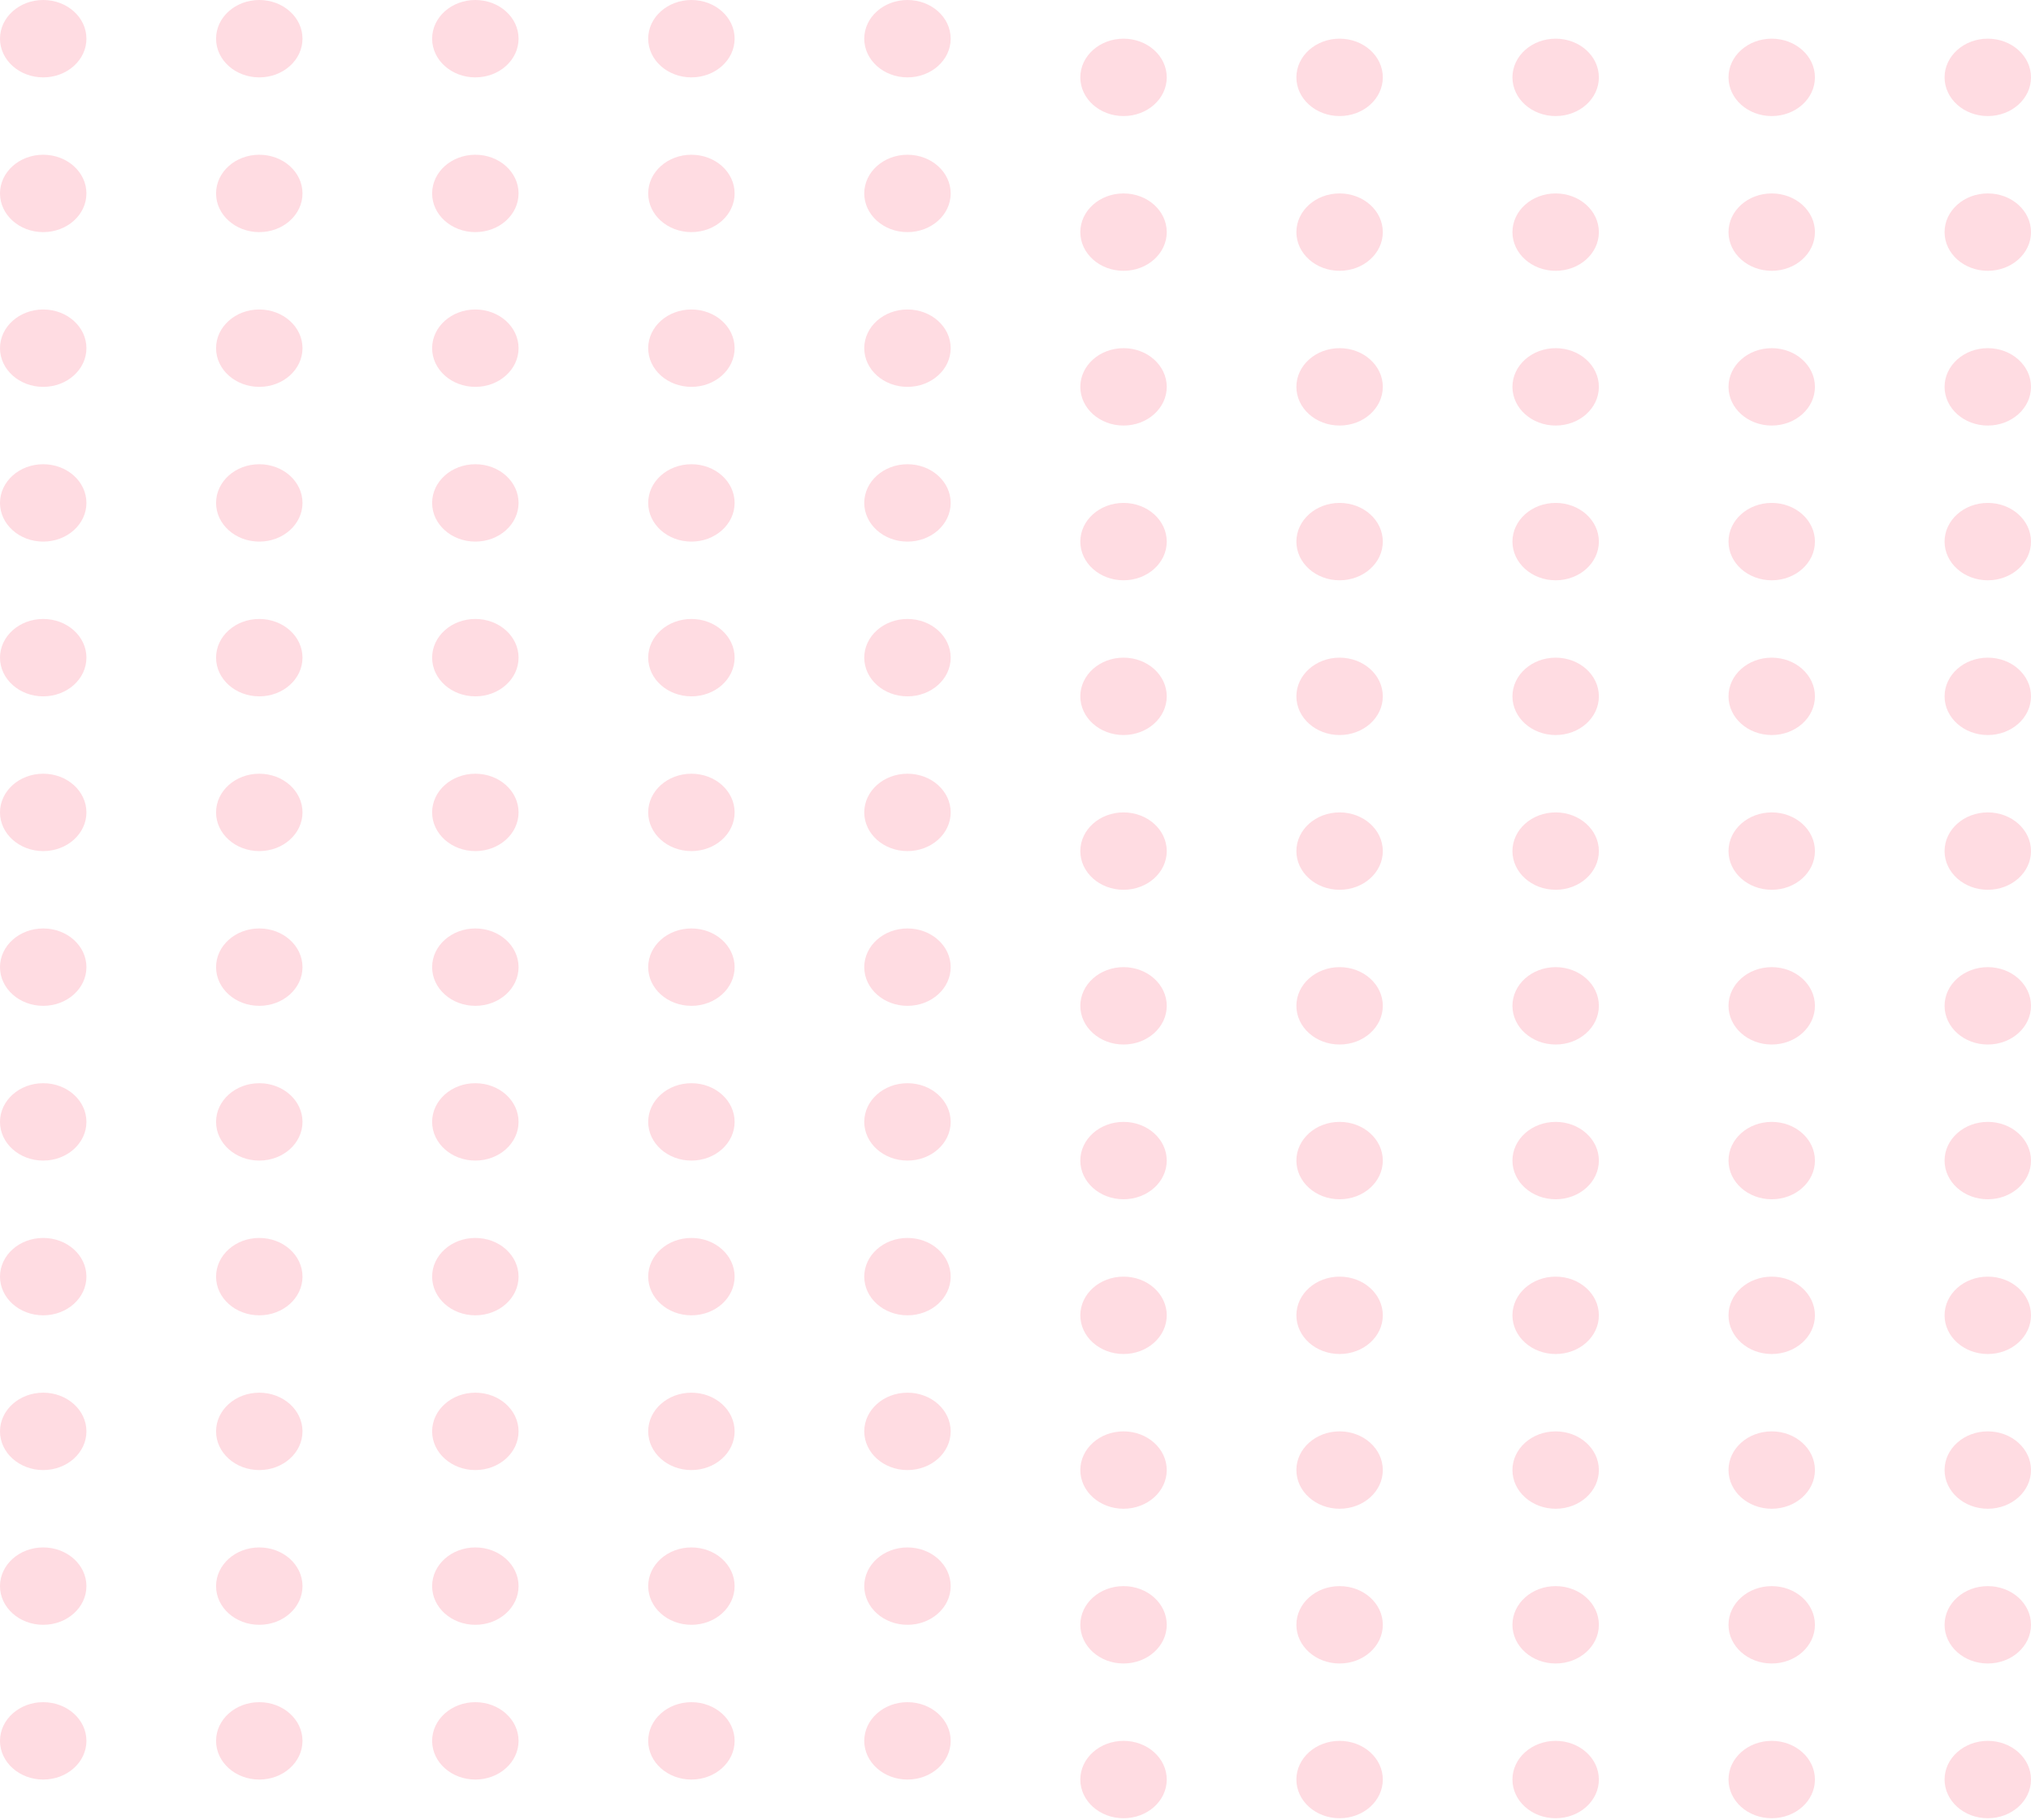
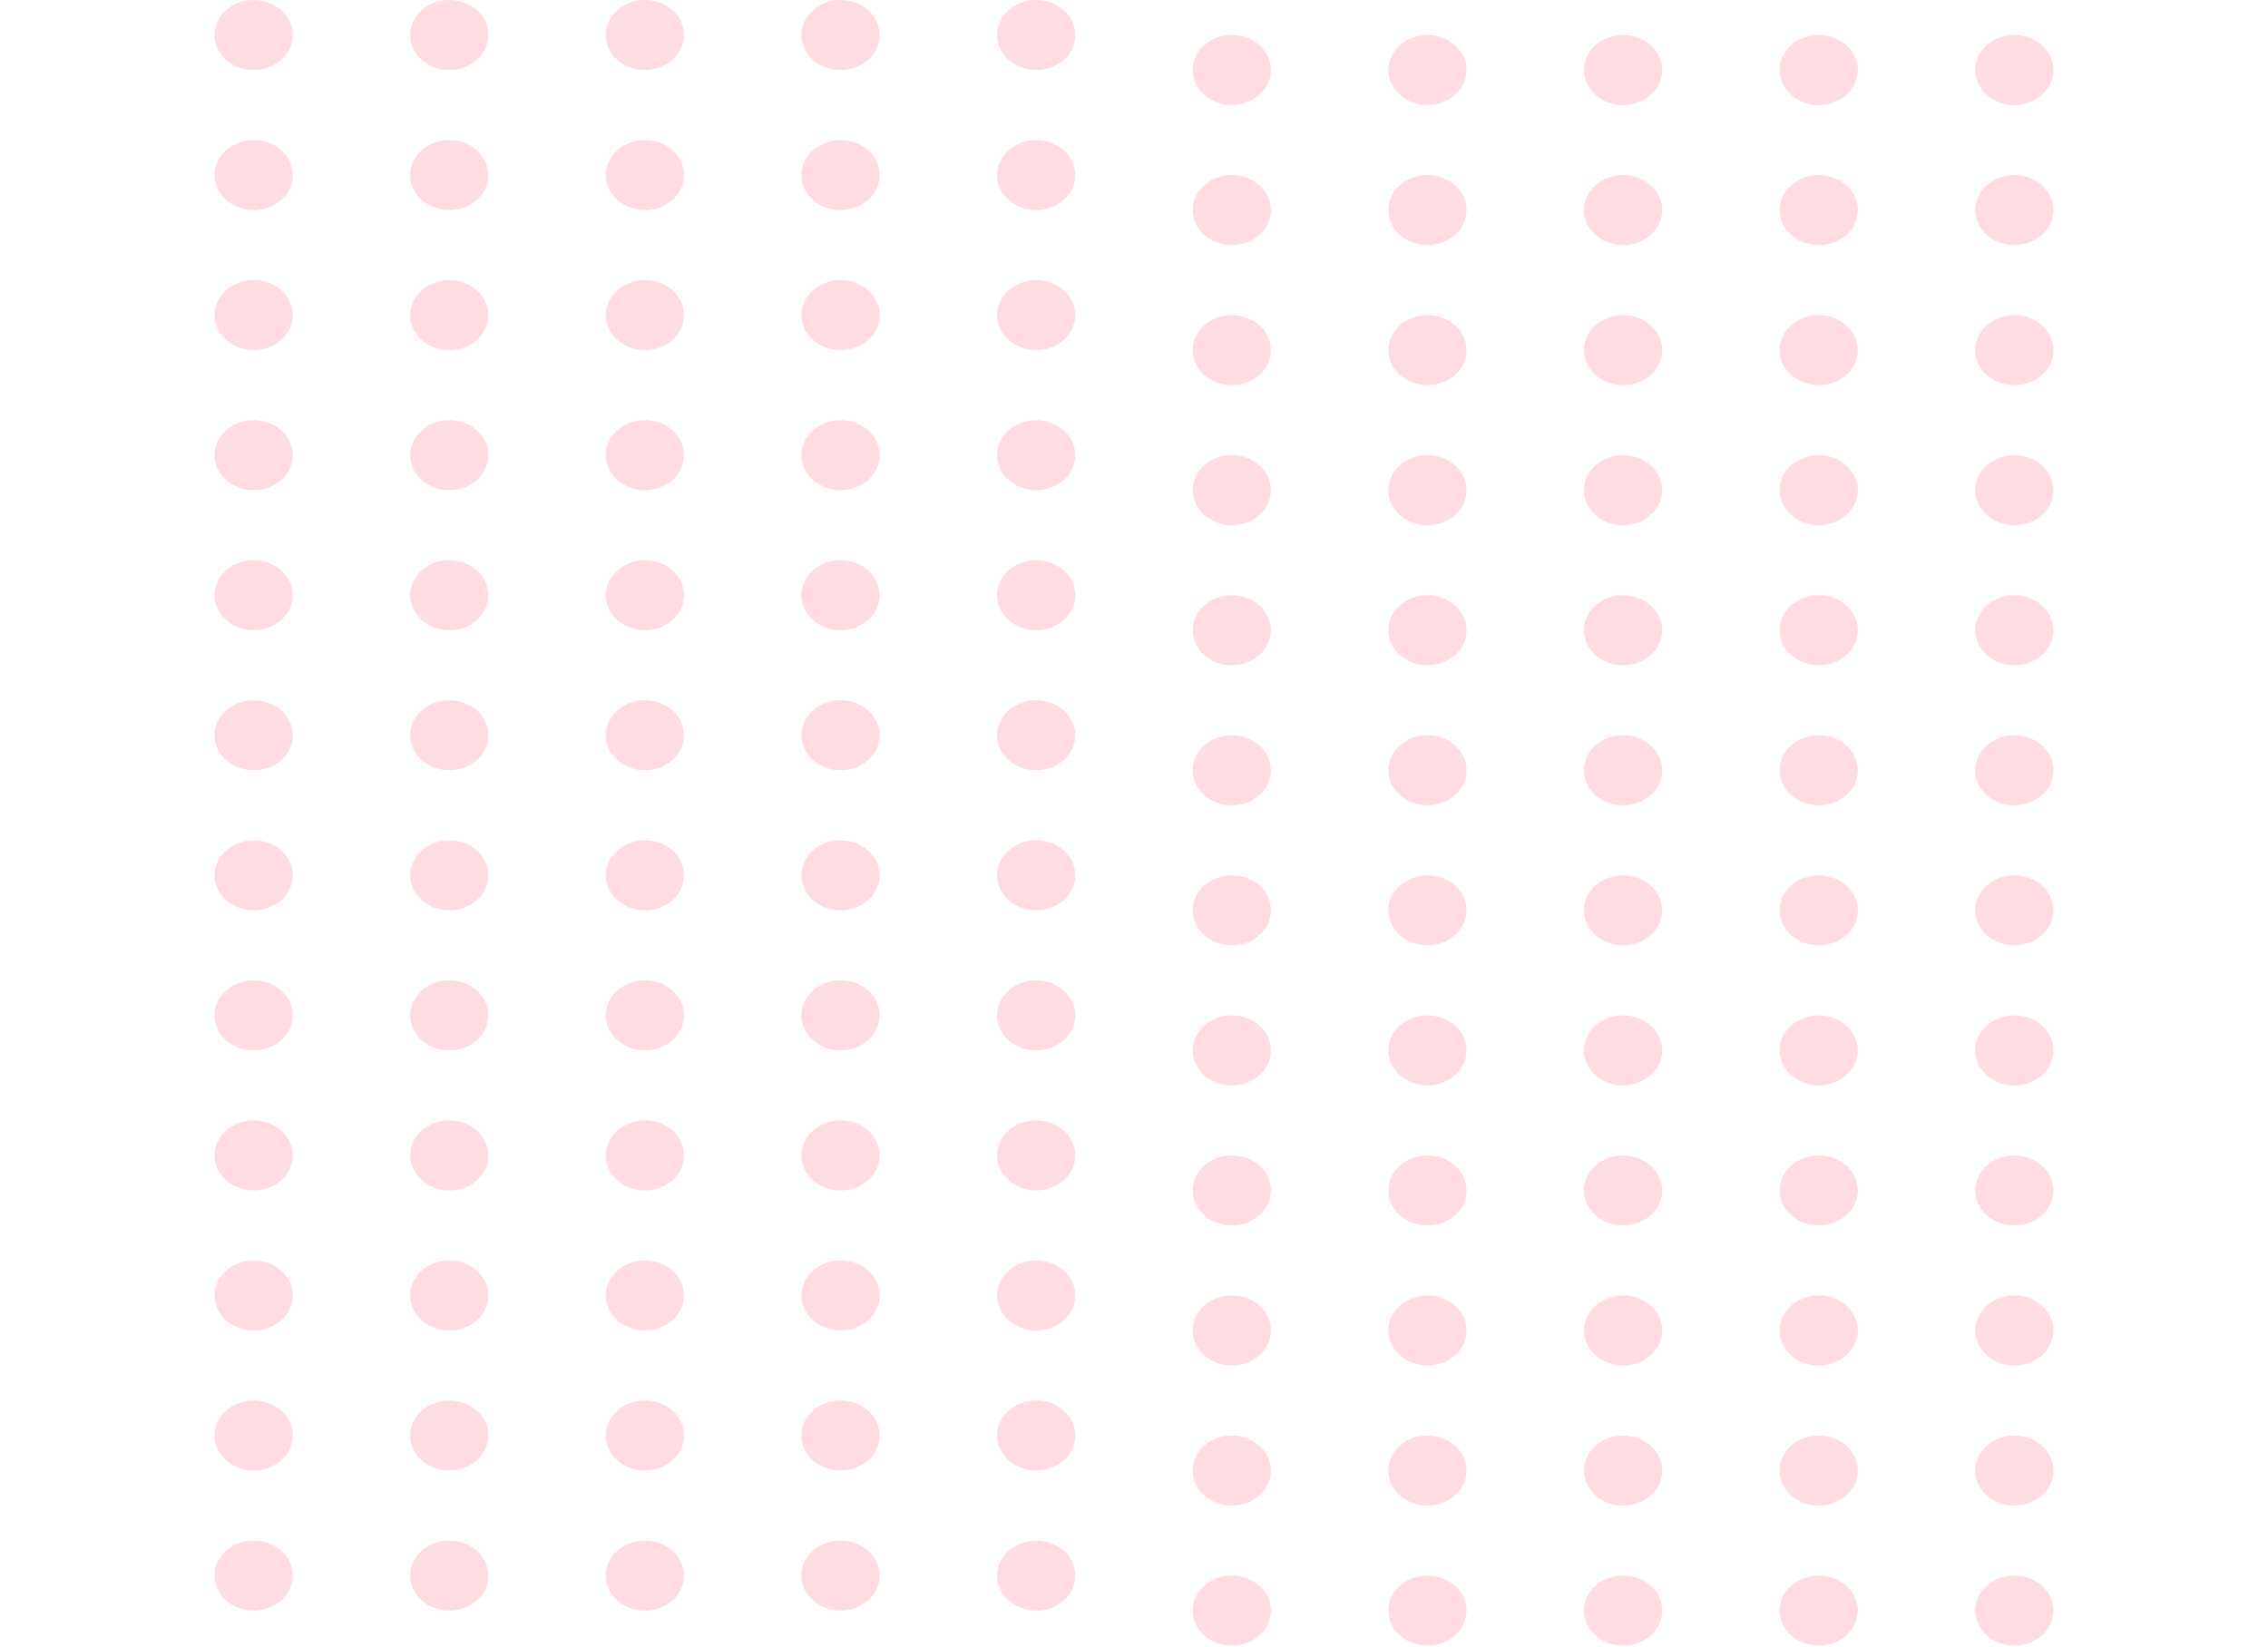
- <svg xmlns="http://www.w3.org/2000/svg" width="413" height="370" viewBox="0 0 413 370" fill="none">
+ <svg xmlns="http://www.w3.org/2000/svg" width="413" height="300" viewBox="0 0 413 370" fill="none">
  <g opacity="0.2">
    <ellipse cx="8.787" cy="7.866" rx="8.787" ry="7.866" fill="#FF4F6F" />
    <ellipse cx="228.468" cy="15.731" rx="8.787" ry="7.866" fill="#FF4F6F" />
    <ellipse cx="8.787" cy="39.329" rx="8.787" ry="7.866" fill="#FF4F6F" />
    <ellipse cx="228.468" cy="47.195" rx="8.787" ry="7.866" fill="#FF4F6F" />
    <ellipse cx="8.787" cy="70.792" rx="8.787" ry="7.866" fill="#FF4F6F" />
    <ellipse cx="228.468" cy="78.657" rx="8.787" ry="7.866" fill="#FF4F6F" />
    <ellipse cx="8.787" cy="102.254" rx="8.787" ry="7.866" fill="#FF4F6F" />
    <ellipse cx="228.468" cy="110.12" rx="8.787" ry="7.866" fill="#FF4F6F" />
    <ellipse cx="8.787" cy="133.717" rx="8.787" ry="7.866" fill="#FF4F6F" />
    <ellipse cx="228.468" cy="141.583" rx="8.787" ry="7.866" fill="#FF4F6F" />
    <ellipse cx="8.787" cy="165.18" rx="8.787" ry="7.866" fill="#FF4F6F" />
    <ellipse cx="228.468" cy="173.046" rx="8.787" ry="7.866" fill="#FF4F6F" />
    <ellipse cx="8.787" cy="196.643" rx="8.787" ry="7.866" fill="#FF4F6F" />
    <ellipse cx="228.468" cy="204.509" rx="8.787" ry="7.866" fill="#FF4F6F" />
    <ellipse cx="8.787" cy="228.106" rx="8.787" ry="7.866" fill="#FF4F6F" />
    <ellipse cx="228.468" cy="235.972" rx="8.787" ry="7.866" fill="#FF4F6F" />
    <ellipse cx="8.787" cy="259.569" rx="8.787" ry="7.866" fill="#FF4F6F" />
    <ellipse cx="228.468" cy="267.435" rx="8.787" ry="7.866" fill="#FF4F6F" />
    <ellipse cx="8.787" cy="291.031" rx="8.787" ry="7.866" fill="#FF4F6F" />
    <ellipse cx="228.468" cy="298.897" rx="8.787" ry="7.866" fill="#FF4F6F" />
    <ellipse cx="8.787" cy="322.495" rx="8.787" ry="7.866" fill="#FF4F6F" />
    <ellipse cx="228.468" cy="330.36" rx="8.787" ry="7.866" fill="#FF4F6F" />
    <ellipse cx="8.787" cy="353.958" rx="8.787" ry="7.866" fill="#FF4F6F" />
    <ellipse cx="228.468" cy="361.823" rx="8.787" ry="7.866" fill="#FF4F6F" />
    <ellipse cx="52.724" cy="7.866" rx="8.787" ry="7.866" fill="#FF4F6F" />
    <ellipse cx="272.405" cy="15.731" rx="8.787" ry="7.866" fill="#FF4F6F" />
    <ellipse cx="52.724" cy="39.329" rx="8.787" ry="7.866" fill="#FF4F6F" />
    <ellipse cx="272.405" cy="47.194" rx="8.787" ry="7.866" fill="#FF4F6F" />
    <ellipse cx="52.724" cy="70.792" rx="8.787" ry="7.866" fill="#FF4F6F" />
    <ellipse cx="272.405" cy="78.657" rx="8.787" ry="7.866" fill="#FF4F6F" />
    <ellipse cx="52.724" cy="102.254" rx="8.787" ry="7.866" fill="#FF4F6F" />
    <ellipse cx="272.405" cy="110.12" rx="8.787" ry="7.866" fill="#FF4F6F" />
    <ellipse cx="52.724" cy="133.717" rx="8.787" ry="7.866" fill="#FF4F6F" />
    <ellipse cx="272.405" cy="141.583" rx="8.787" ry="7.866" fill="#FF4F6F" />
    <ellipse cx="52.724" cy="165.18" rx="8.787" ry="7.866" fill="#FF4F6F" />
    <ellipse cx="272.405" cy="173.046" rx="8.787" ry="7.866" fill="#FF4F6F" />
    <ellipse cx="52.724" cy="196.643" rx="8.787" ry="7.866" fill="#FF4F6F" />
    <ellipse cx="272.405" cy="204.509" rx="8.787" ry="7.866" fill="#FF4F6F" />
    <ellipse cx="52.724" cy="228.106" rx="8.787" ry="7.866" fill="#FF4F6F" />
    <ellipse cx="272.405" cy="235.972" rx="8.787" ry="7.866" fill="#FF4F6F" />
    <ellipse cx="52.724" cy="259.569" rx="8.787" ry="7.866" fill="#FF4F6F" />
    <ellipse cx="272.405" cy="267.435" rx="8.787" ry="7.866" fill="#FF4F6F" />
    <ellipse cx="52.724" cy="291.031" rx="8.787" ry="7.866" fill="#FF4F6F" />
    <ellipse cx="272.405" cy="298.897" rx="8.787" ry="7.866" fill="#FF4F6F" />
    <ellipse cx="52.724" cy="322.495" rx="8.787" ry="7.866" fill="#FF4F6F" />
    <ellipse cx="272.405" cy="330.36" rx="8.787" ry="7.866" fill="#FF4F6F" />
    <ellipse cx="52.724" cy="353.958" rx="8.787" ry="7.866" fill="#FF4F6F" />
    <ellipse cx="272.405" cy="361.823" rx="8.787" ry="7.866" fill="#FF4F6F" />
    <ellipse cx="96.66" cy="7.866" rx="8.787" ry="7.866" fill="#FF4F6F" />
    <ellipse cx="316.34" cy="15.731" rx="8.787" ry="7.866" fill="#FF4F6F" />
    <ellipse cx="96.66" cy="39.329" rx="8.787" ry="7.866" fill="#FF4F6F" />
    <ellipse cx="316.34" cy="47.194" rx="8.787" ry="7.866" fill="#FF4F6F" />
    <ellipse cx="96.66" cy="70.792" rx="8.787" ry="7.866" fill="#FF4F6F" />
    <ellipse cx="316.34" cy="78.657" rx="8.787" ry="7.866" fill="#FF4F6F" />
    <ellipse cx="96.66" cy="102.254" rx="8.787" ry="7.866" fill="#FF4F6F" />
    <ellipse cx="316.34" cy="110.12" rx="8.787" ry="7.866" fill="#FF4F6F" />
    <ellipse cx="96.66" cy="133.717" rx="8.787" ry="7.866" fill="#FF4F6F" />
    <ellipse cx="316.34" cy="141.583" rx="8.787" ry="7.866" fill="#FF4F6F" />
    <ellipse cx="96.66" cy="165.18" rx="8.787" ry="7.866" fill="#FF4F6F" />
    <ellipse cx="316.34" cy="173.046" rx="8.787" ry="7.866" fill="#FF4F6F" />
    <ellipse cx="96.66" cy="196.643" rx="8.787" ry="7.866" fill="#FF4F6F" />
    <ellipse cx="316.34" cy="204.509" rx="8.787" ry="7.866" fill="#FF4F6F" />
    <ellipse cx="96.66" cy="228.106" rx="8.787" ry="7.866" fill="#FF4F6F" />
    <ellipse cx="316.34" cy="235.972" rx="8.787" ry="7.866" fill="#FF4F6F" />
    <ellipse cx="96.66" cy="259.569" rx="8.787" ry="7.866" fill="#FF4F6F" />
    <ellipse cx="316.34" cy="267.435" rx="8.787" ry="7.866" fill="#FF4F6F" />
    <ellipse cx="96.66" cy="291.031" rx="8.787" ry="7.866" fill="#FF4F6F" />
    <ellipse cx="316.34" cy="298.897" rx="8.787" ry="7.866" fill="#FF4F6F" />
    <ellipse cx="96.66" cy="322.495" rx="8.787" ry="7.866" fill="#FF4F6F" />
    <ellipse cx="316.34" cy="330.36" rx="8.787" ry="7.866" fill="#FF4F6F" />
    <ellipse cx="96.66" cy="353.958" rx="8.787" ry="7.866" fill="#FF4F6F" />
    <ellipse cx="316.34" cy="361.823" rx="8.787" ry="7.866" fill="#FF4F6F" />
    <ellipse cx="140.596" cy="7.866" rx="8.787" ry="7.866" fill="#FF4F6F" />
    <ellipse cx="360.276" cy="15.731" rx="8.787" ry="7.866" fill="#FF4F6F" />
    <ellipse cx="140.596" cy="39.329" rx="8.787" ry="7.866" fill="#FF4F6F" />
    <ellipse cx="360.276" cy="47.195" rx="8.787" ry="7.866" fill="#FF4F6F" />
    <ellipse cx="140.596" cy="70.792" rx="8.787" ry="7.866" fill="#FF4F6F" />
    <ellipse cx="360.276" cy="78.657" rx="8.787" ry="7.866" fill="#FF4F6F" />
    <ellipse cx="140.596" cy="102.254" rx="8.787" ry="7.866" fill="#FF4F6F" />
    <ellipse cx="360.276" cy="110.12" rx="8.787" ry="7.866" fill="#FF4F6F" />
    <ellipse cx="140.596" cy="133.717" rx="8.787" ry="7.866" fill="#FF4F6F" />
    <ellipse cx="360.276" cy="141.583" rx="8.787" ry="7.866" fill="#FF4F6F" />
    <ellipse cx="140.596" cy="165.18" rx="8.787" ry="7.866" fill="#FF4F6F" />
    <ellipse cx="360.276" cy="173.046" rx="8.787" ry="7.866" fill="#FF4F6F" />
    <ellipse cx="140.596" cy="196.643" rx="8.787" ry="7.866" fill="#FF4F6F" />
    <ellipse cx="360.276" cy="204.509" rx="8.787" ry="7.866" fill="#FF4F6F" />
    <ellipse cx="140.596" cy="228.106" rx="8.787" ry="7.866" fill="#FF4F6F" />
    <ellipse cx="360.276" cy="235.972" rx="8.787" ry="7.866" fill="#FF4F6F" />
    <ellipse cx="140.596" cy="259.569" rx="8.787" ry="7.866" fill="#FF4F6F" />
    <ellipse cx="360.276" cy="267.435" rx="8.787" ry="7.866" fill="#FF4F6F" />
    <ellipse cx="140.596" cy="291.031" rx="8.787" ry="7.866" fill="#FF4F6F" />
    <ellipse cx="360.276" cy="298.897" rx="8.787" ry="7.866" fill="#FF4F6F" />
    <ellipse cx="140.596" cy="322.495" rx="8.787" ry="7.866" fill="#FF4F6F" />
    <ellipse cx="360.276" cy="330.36" rx="8.787" ry="7.866" fill="#FF4F6F" />
    <ellipse cx="140.596" cy="353.958" rx="8.787" ry="7.866" fill="#FF4F6F" />
    <ellipse cx="360.276" cy="361.823" rx="8.787" ry="7.866" fill="#FF4F6F" />
    <ellipse cx="184.532" cy="7.866" rx="8.787" ry="7.866" fill="#FF4F6F" />
    <ellipse cx="404.213" cy="15.731" rx="8.787" ry="7.866" fill="#FF4F6F" />
    <ellipse cx="184.532" cy="39.329" rx="8.787" ry="7.866" fill="#FF4F6F" />
    <ellipse cx="404.213" cy="47.194" rx="8.787" ry="7.866" fill="#FF4F6F" />
    <ellipse cx="184.532" cy="70.792" rx="8.787" ry="7.866" fill="#FF4F6F" />
    <ellipse cx="404.213" cy="78.657" rx="8.787" ry="7.866" fill="#FF4F6F" />
    <ellipse cx="184.532" cy="102.254" rx="8.787" ry="7.866" fill="#FF4F6F" />
    <ellipse cx="404.213" cy="110.12" rx="8.787" ry="7.866" fill="#FF4F6F" />
    <ellipse cx="184.532" cy="133.717" rx="8.787" ry="7.866" fill="#FF4F6F" />
    <ellipse cx="404.213" cy="141.583" rx="8.787" ry="7.866" fill="#FF4F6F" />
    <ellipse cx="184.532" cy="165.18" rx="8.787" ry="7.866" fill="#FF4F6F" />
    <ellipse cx="404.213" cy="173.046" rx="8.787" ry="7.866" fill="#FF4F6F" />
    <ellipse cx="184.532" cy="196.643" rx="8.787" ry="7.866" fill="#FF4F6F" />
    <ellipse cx="404.213" cy="204.509" rx="8.787" ry="7.866" fill="#FF4F6F" />
    <ellipse cx="184.532" cy="228.106" rx="8.787" ry="7.866" fill="#FF4F6F" />
    <ellipse cx="404.213" cy="235.972" rx="8.787" ry="7.866" fill="#FF4F6F" />
    <ellipse cx="184.532" cy="259.569" rx="8.787" ry="7.866" fill="#FF4F6F" />
    <ellipse cx="404.213" cy="267.435" rx="8.787" ry="7.866" fill="#FF4F6F" />
    <ellipse cx="184.532" cy="291.031" rx="8.787" ry="7.866" fill="#FF4F6F" />
    <ellipse cx="404.213" cy="298.897" rx="8.787" ry="7.866" fill="#FF4F6F" />
    <ellipse cx="184.532" cy="322.495" rx="8.787" ry="7.866" fill="#FF4F6F" />
    <ellipse cx="404.213" cy="330.36" rx="8.787" ry="7.866" fill="#FF4F6F" />
    <ellipse cx="184.532" cy="353.958" rx="8.787" ry="7.866" fill="#FF4F6F" />
    <ellipse cx="404.213" cy="361.823" rx="8.787" ry="7.866" fill="#FF4F6F" />
  </g>
</svg>
